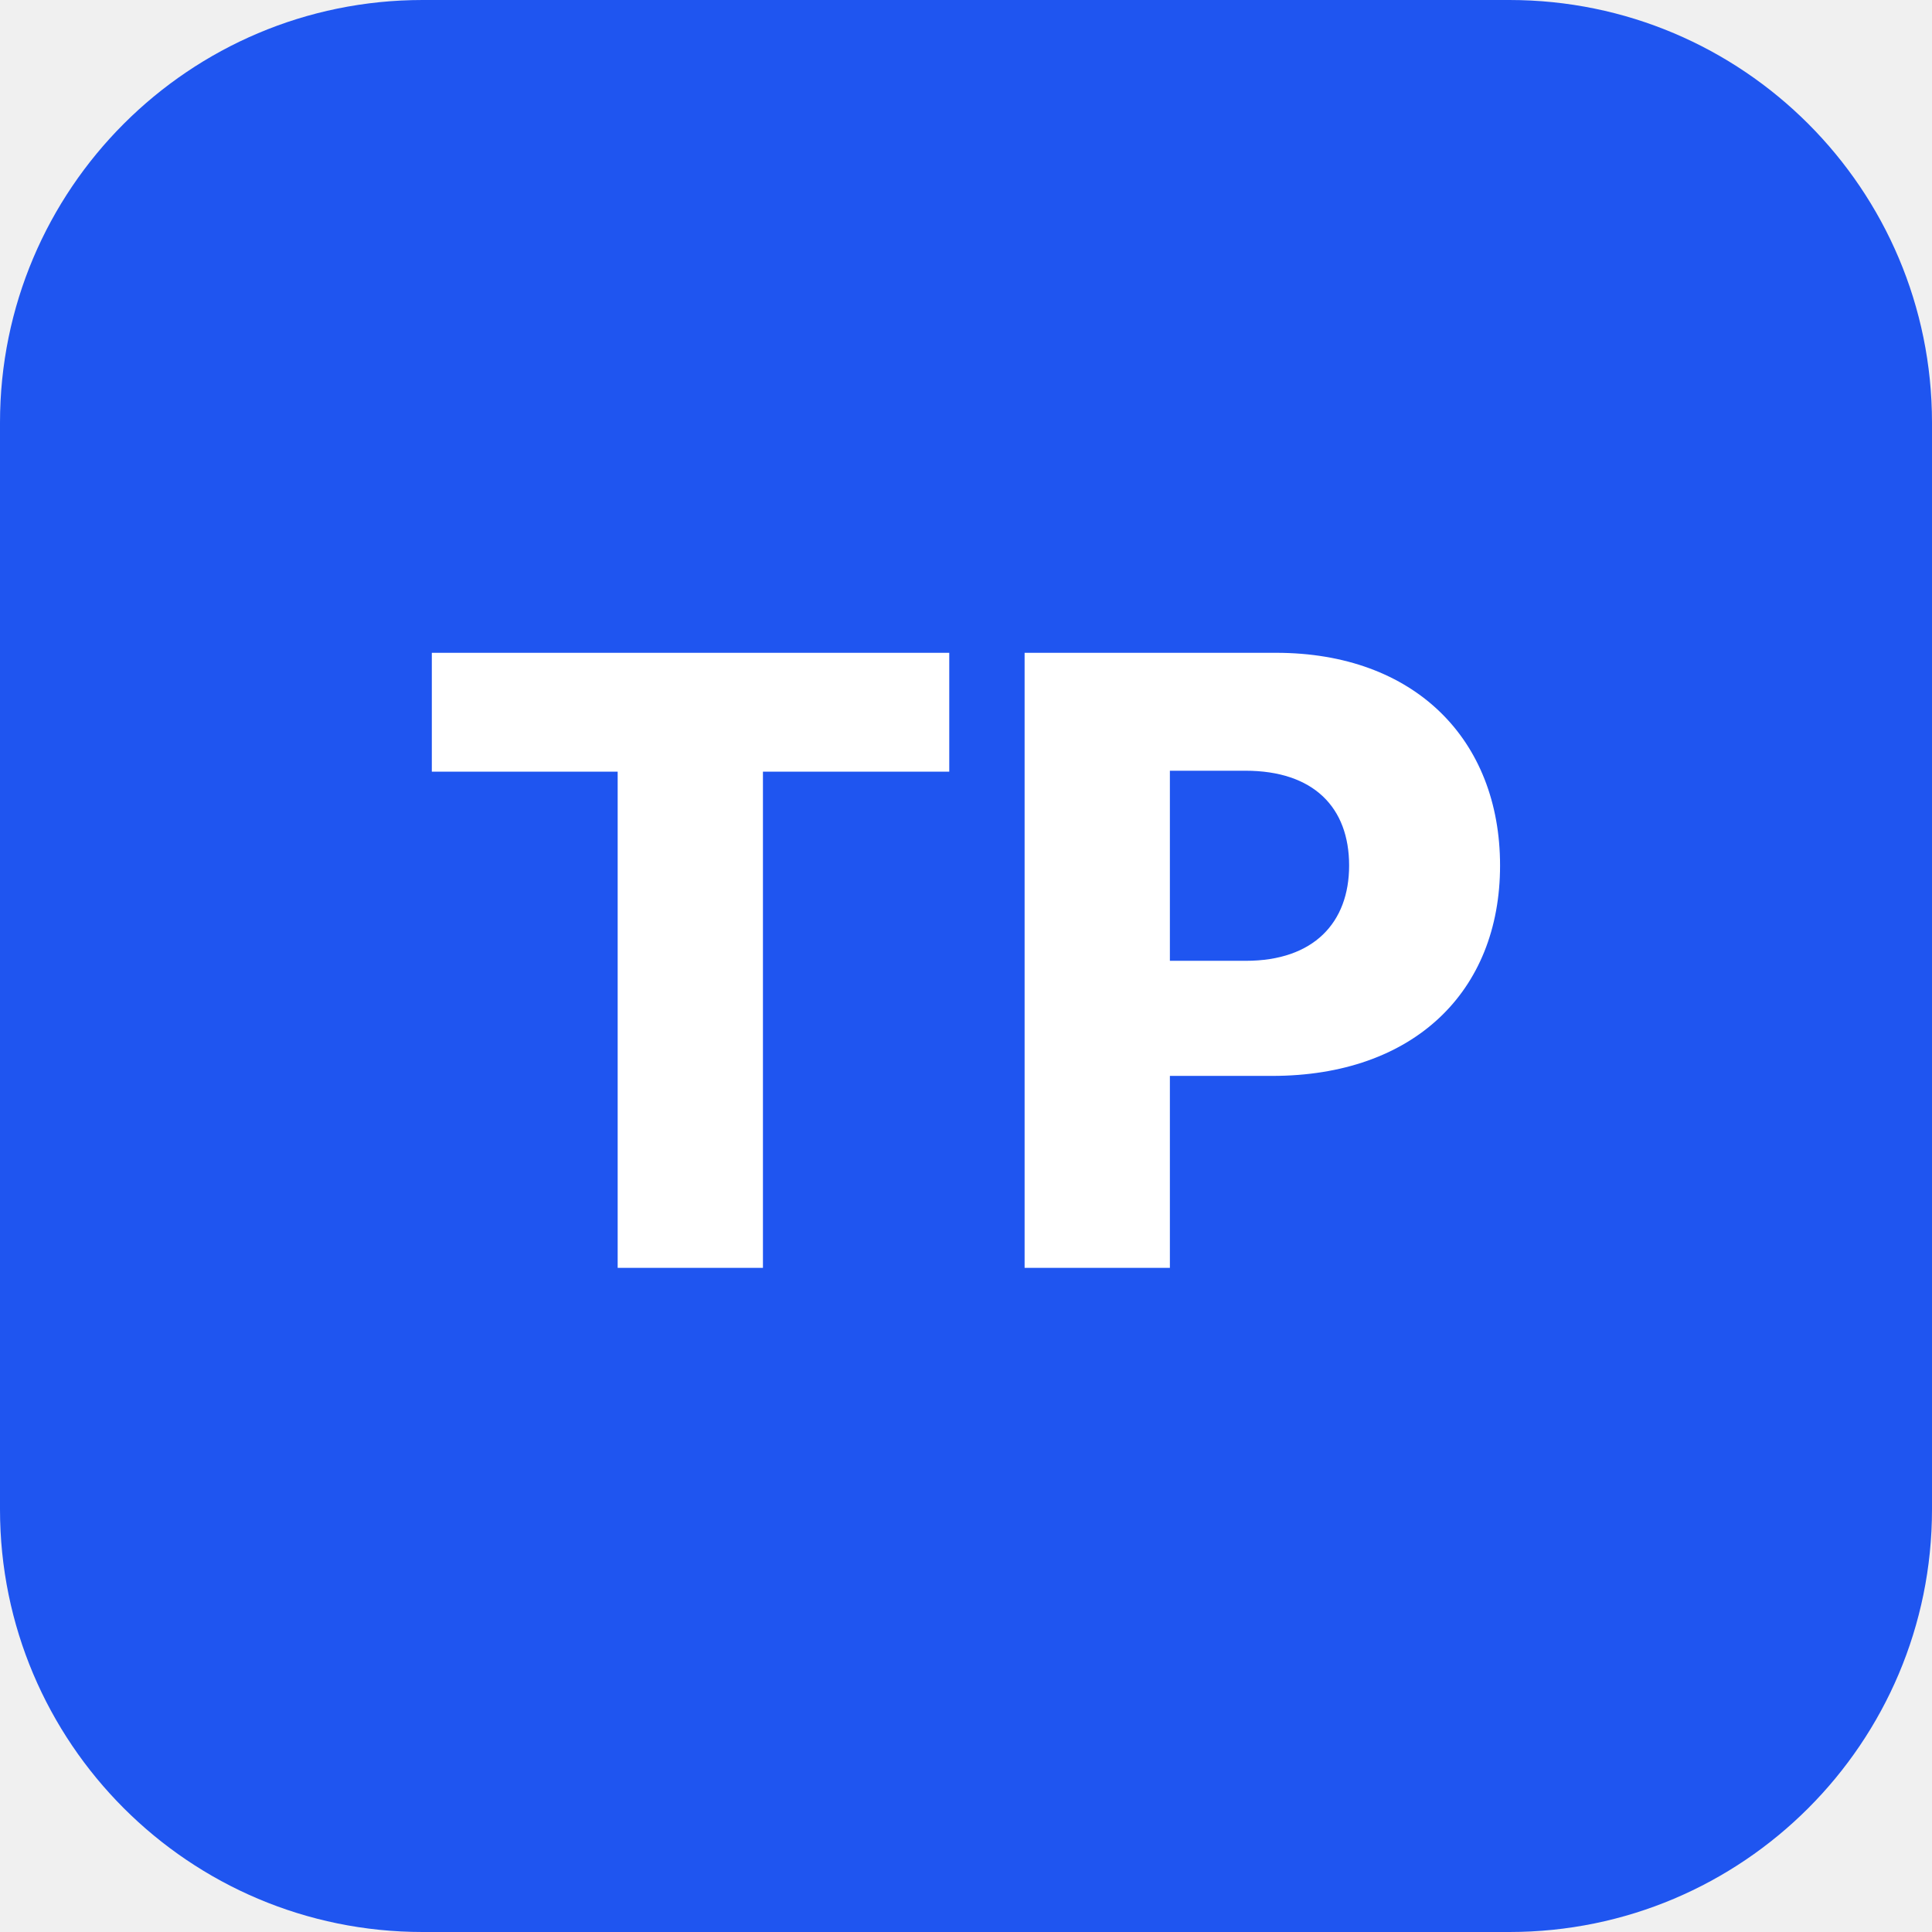
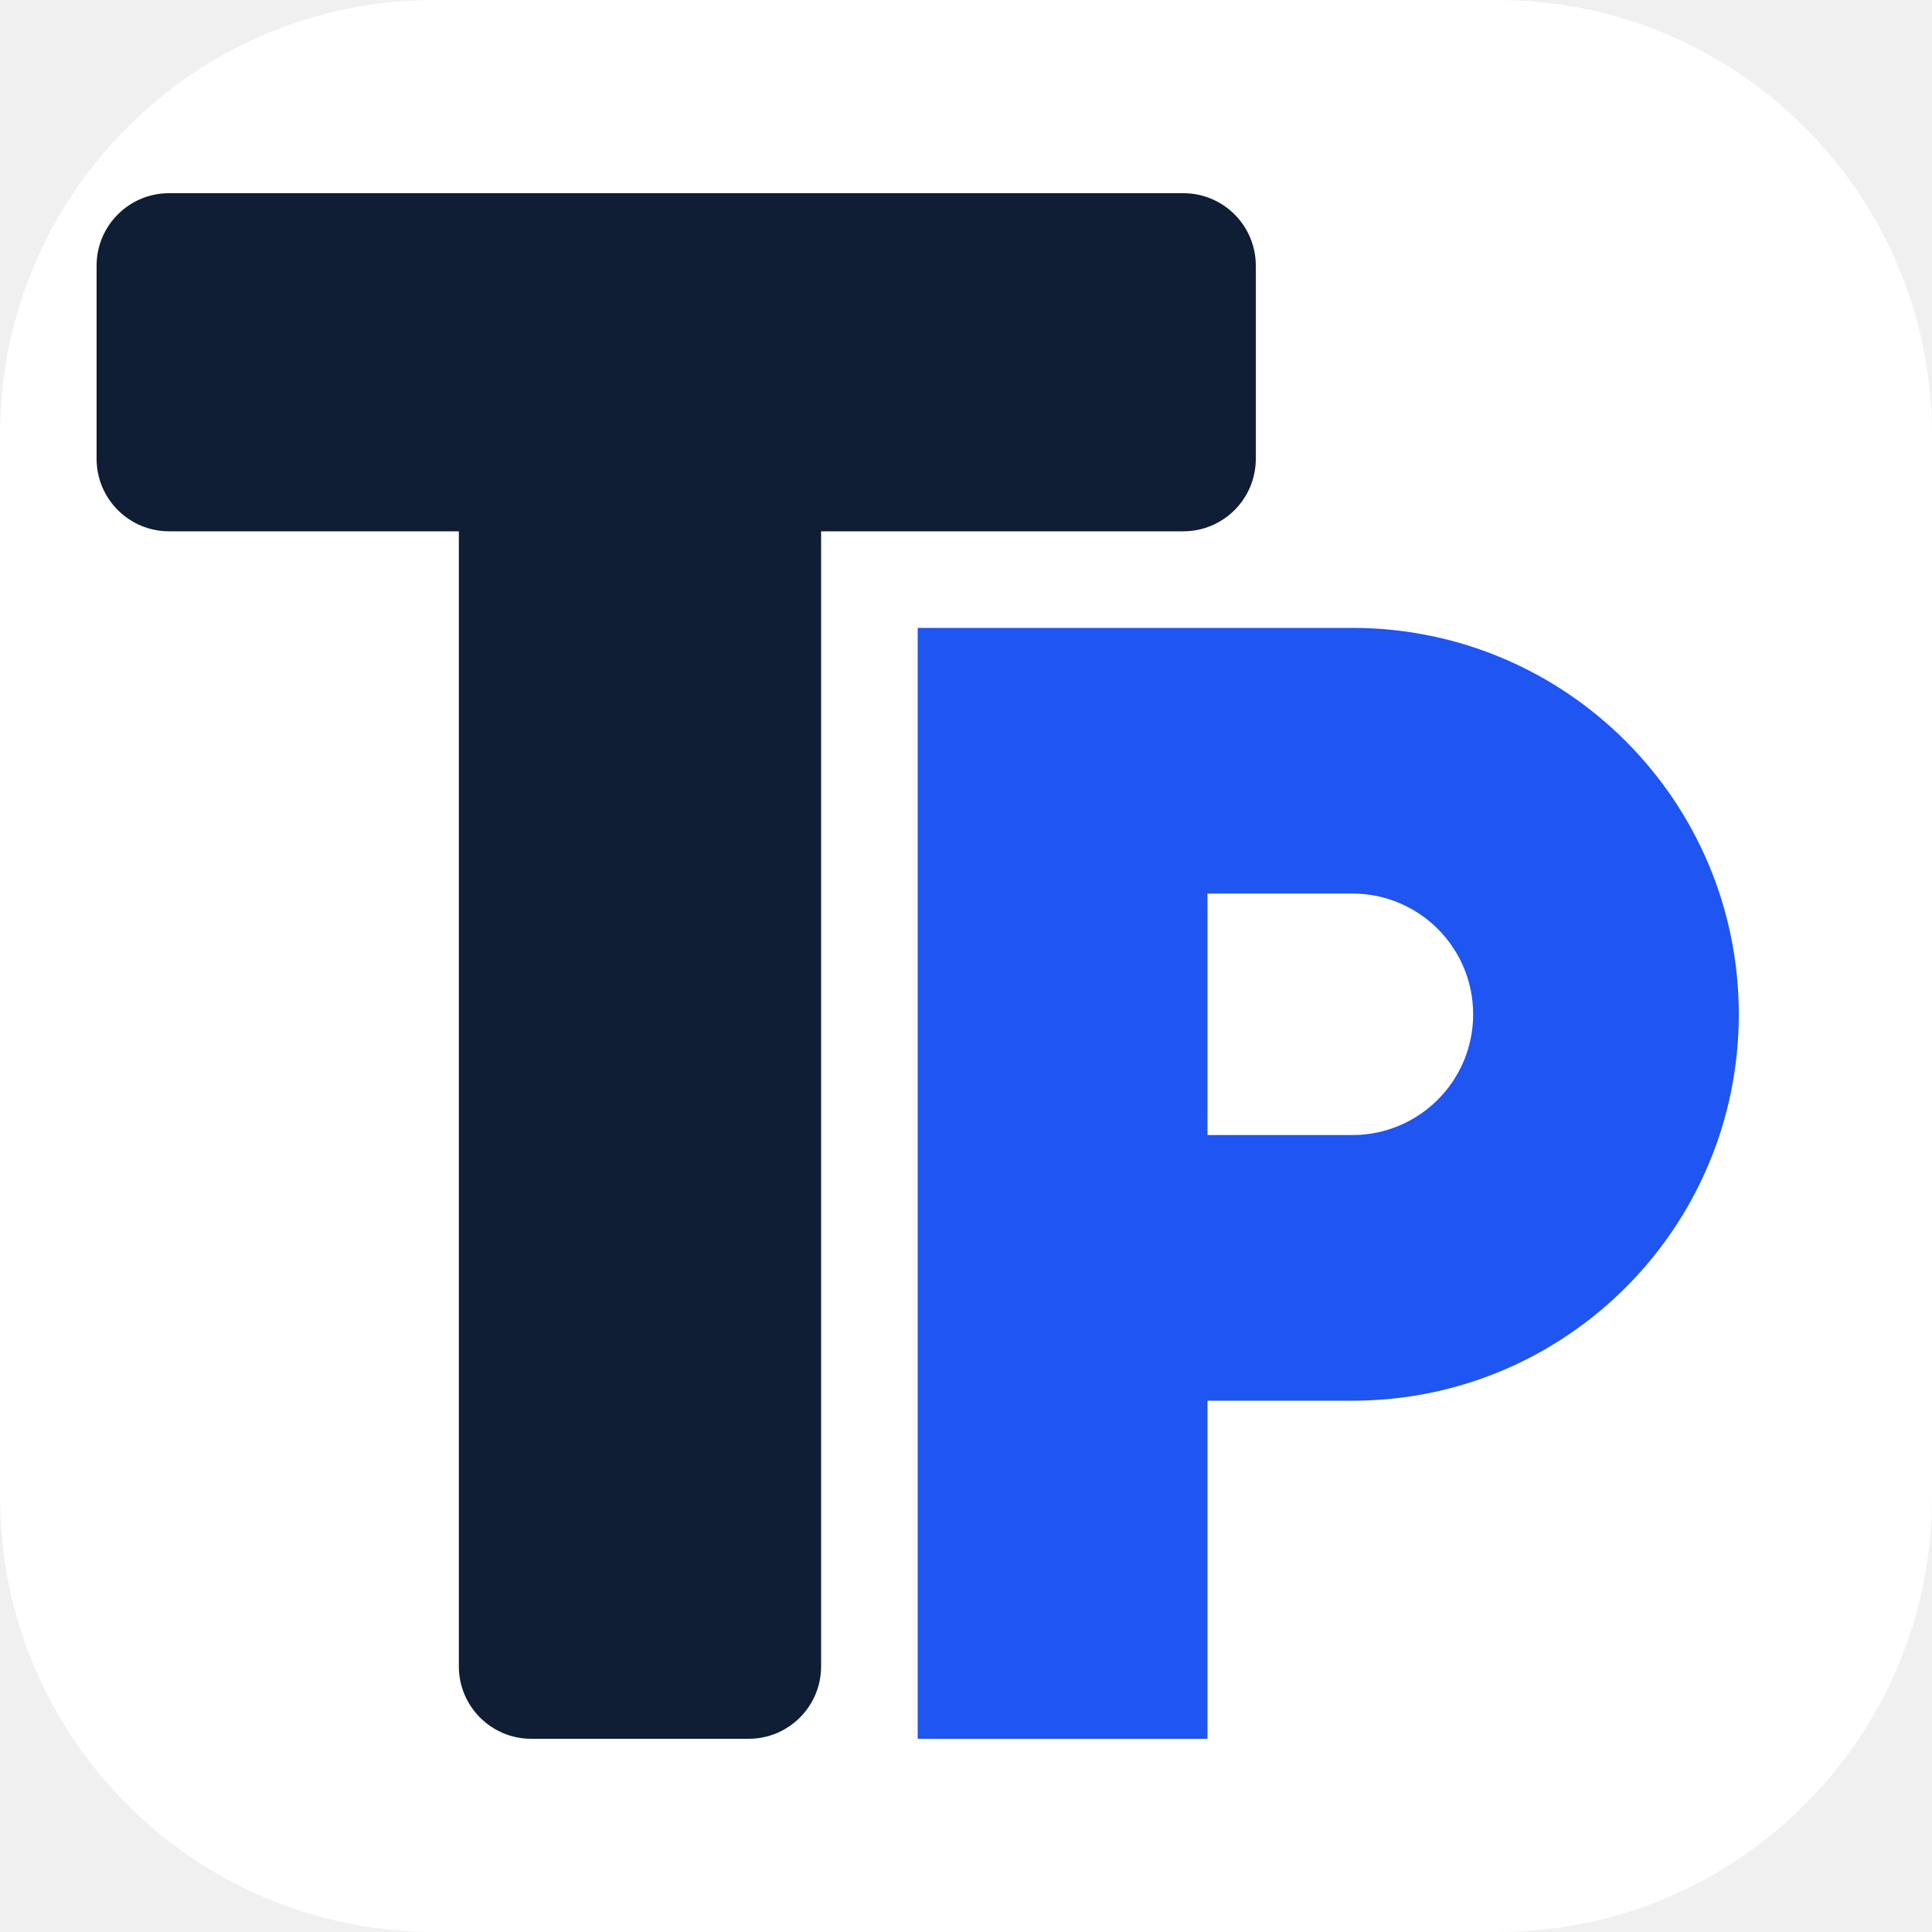
- <svg xmlns="http://www.w3.org/2000/svg" viewBox="0 0 64 64">
-   <rect width="64" height="64" rx="14" fill="#1f55f0" />
-   <text x="32" y="42" font-family="Inter,Arial,Helvetica,sans-serif" font-size="28" font-weight="800" fill="#fff" text-anchor="middle">TP</text>
+ <svg xmlns="http://www.w3.org/2000/svg" viewBox="0 0 40 40">
+   <rect width="40" height="40" rx="9" fill="#ffffff" />
+   <rect x="2" y="4" width="24" height="7" rx="1.5" fill="#0f1d35" />
+   <rect x="9.5" y="4" width="7.5" height="32" rx="1.5" fill="#0f1d35" />
+   <path fill-rule="evenodd" fill="#1f55f0" d="M19 13h9a8 8 0 0 1 0 16h-3v7h-6V13Zm6 5.5v5h3a2.5 2.5 0 0 0 0-5h-3Z" />
</svg>
